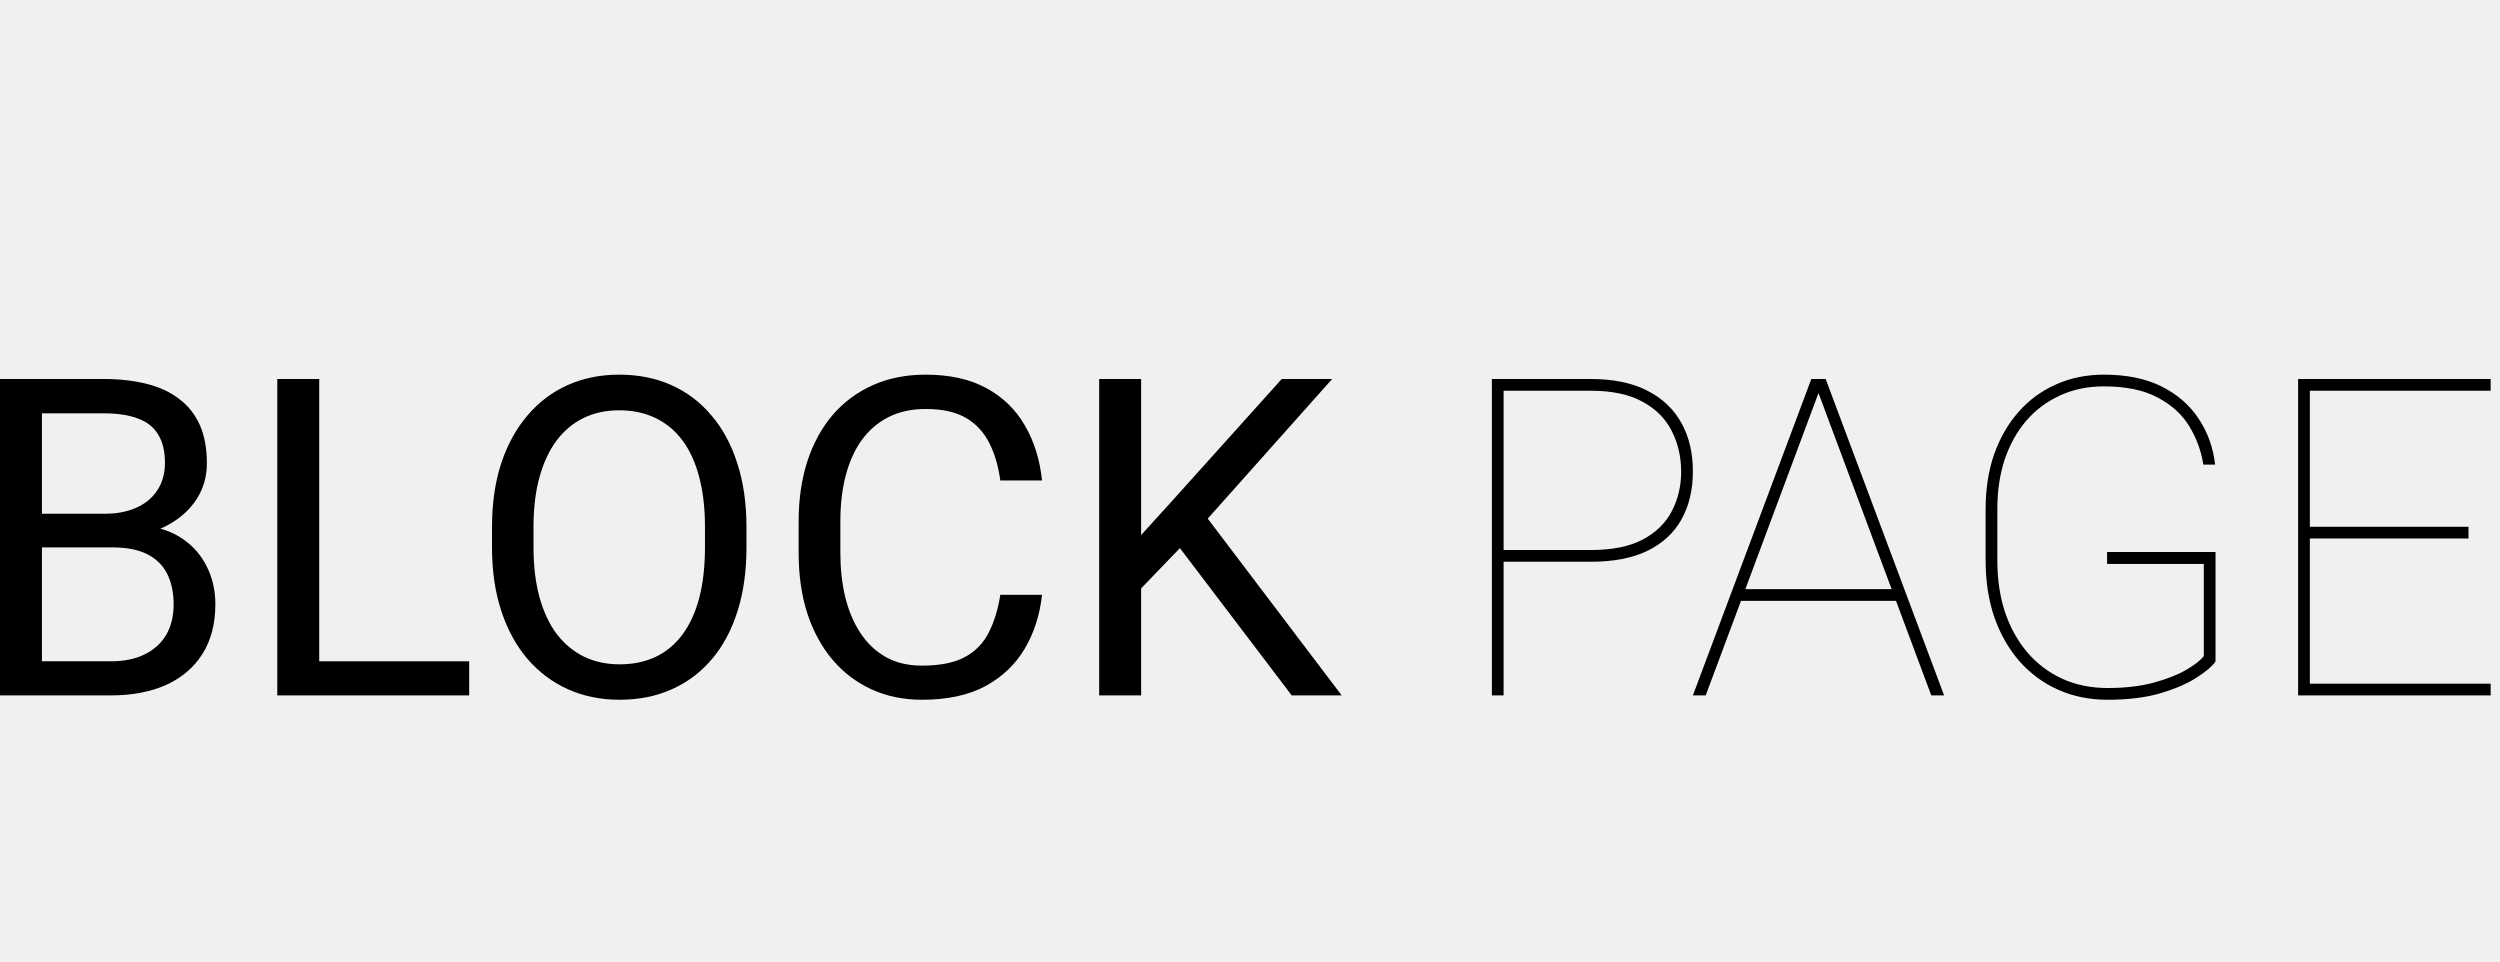
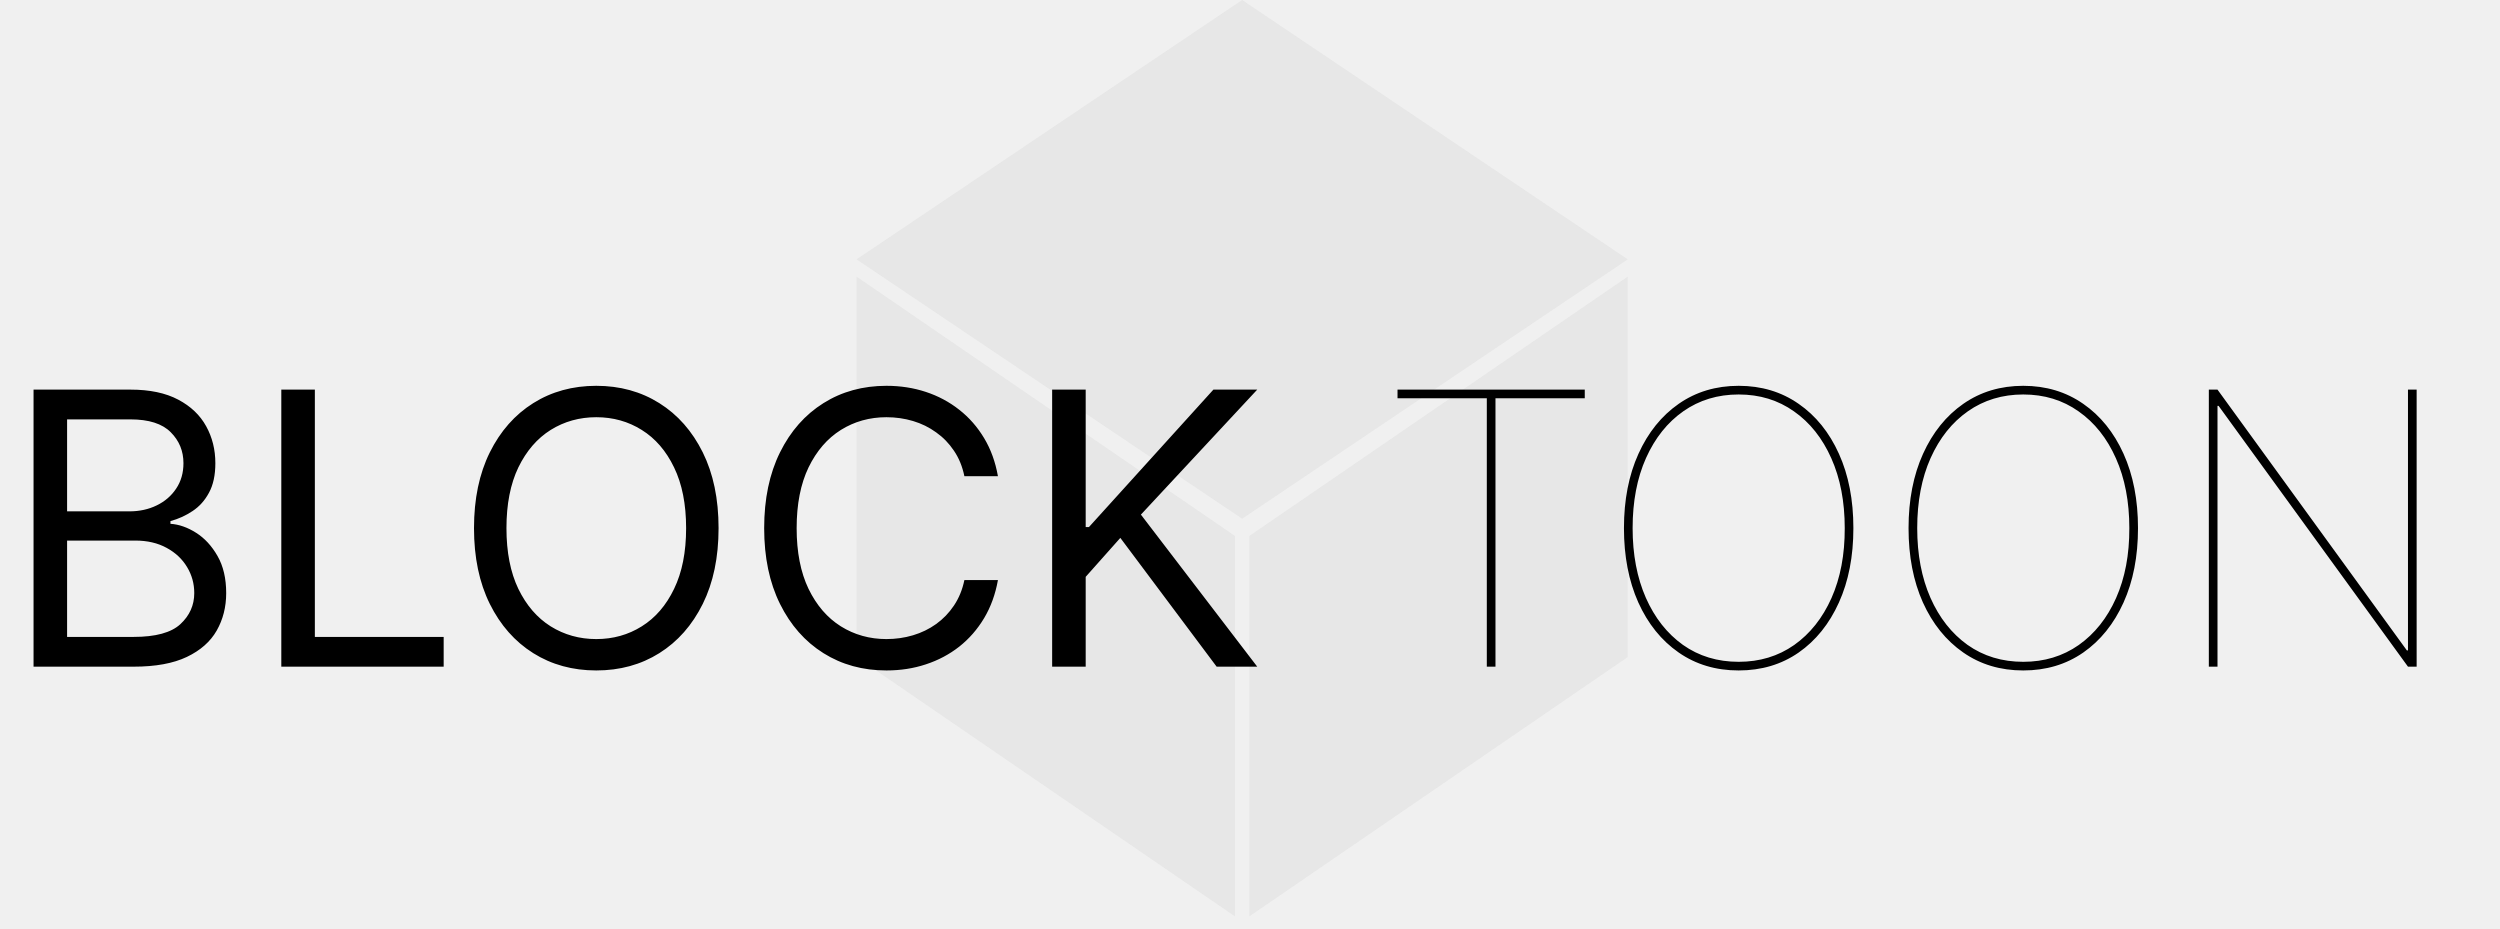
- <svg xmlns="http://www.w3.org/2000/svg" width="195" height="75" viewBox="0 0 195 75" fill="none">
+ <svg xmlns="http://www.w3.org/2000/svg" width="105" height="39" viewBox="0 0 105 39" fill="none">
  <g style="mix-blend-mode:multiply">
-     <path d="M97.466 0L128.927 21.162L97.466 42.325L66.006 21.162L97.466 0Z" fill="white" />
+     <path d="M52.17 0L68.364 10.893L52.17 21.786L35.976 10.893L52.17 0Z" fill="#F5F5F5" />
  </g>
  <g style="mix-blend-mode:multiply">
-     <path d="M98.049 43.735L128.927 22.572V53.61L98.049 74.773V43.735Z" fill="white" />
+     <path d="M52.47 22.512L68.364 11.619V27.596L52.47 38.489V22.512Z" fill="#F5F5F5" />
  </g>
  <g style="mix-blend-mode:multiply">
-     <path d="M96.884 43.735L66.006 22.572V53.61L96.884 74.773V43.735Z" fill="white" />
+     <path d="M51.87 22.512L35.976 11.619V27.596L51.87 38.489V22.512Z" fill="#F5F5F5" />
  </g>
-   <path d="M8.797 42.698H2.543L2.509 40.071H8.187C9.125 40.071 9.944 39.913 10.645 39.596C11.346 39.28 11.888 38.828 12.272 38.24C12.668 37.642 12.866 36.929 12.866 36.105C12.866 35.201 12.69 34.466 12.34 33.901C12.001 33.325 11.476 32.907 10.764 32.647C10.063 32.376 9.17 32.24 8.085 32.24H3.271V54.242H0V29.562H8.085C9.351 29.562 10.481 29.692 11.476 29.951C12.47 30.2 13.312 30.596 14.001 31.138C14.702 31.669 15.233 32.347 15.595 33.172C15.956 33.997 16.137 34.986 16.137 36.139C16.137 37.156 15.877 38.077 15.357 38.901C14.837 39.715 14.114 40.382 13.188 40.902C12.272 41.421 11.199 41.755 9.967 41.902L8.797 42.698ZM8.645 54.242H1.254L3.102 51.581H8.645C9.684 51.581 10.566 51.4 11.289 51.038C12.024 50.676 12.583 50.168 12.967 49.513C13.351 48.846 13.543 48.06 13.543 47.156C13.543 46.241 13.38 45.45 13.052 44.783C12.724 44.117 12.21 43.602 11.509 43.241C10.809 42.879 9.905 42.698 8.797 42.698H4.136L4.17 40.071H10.543L11.238 41.02C12.425 41.122 13.431 41.461 14.255 42.037C15.08 42.602 15.708 43.326 16.137 44.207C16.578 45.088 16.798 46.06 16.798 47.123C16.798 48.659 16.459 49.959 15.781 51.021C15.114 52.072 14.171 52.874 12.95 53.428C11.73 53.971 10.295 54.242 8.645 54.242Z" fill="black" />
-   <path d="M36.596 51.581V54.242H24.256V51.581H36.596ZM24.9 29.562V54.242H21.629V29.562H24.9Z" fill="black" />
-   <path d="M58.225 41.122V42.681C58.225 44.535 57.994 46.196 57.53 47.665C57.067 49.134 56.4 50.383 55.53 51.411C54.66 52.439 53.615 53.225 52.394 53.767C51.185 54.31 49.829 54.581 48.326 54.581C46.868 54.581 45.529 54.31 44.309 53.767C43.1 53.225 42.049 52.439 41.156 51.411C40.275 50.383 39.591 49.134 39.105 47.665C38.619 46.196 38.376 44.535 38.376 42.681V41.122C38.376 39.269 38.614 37.613 39.088 36.156C39.574 34.686 40.258 33.438 41.139 32.409C42.021 31.37 43.066 30.579 44.275 30.036C45.495 29.494 46.834 29.223 48.292 29.223C49.795 29.223 51.151 29.494 52.36 30.036C53.581 30.579 54.626 31.37 55.496 32.409C56.378 33.438 57.05 34.686 57.513 36.156C57.988 37.613 58.225 39.269 58.225 41.122ZM54.988 42.681V41.088C54.988 39.619 54.835 38.319 54.53 37.189C54.236 36.059 53.801 35.11 53.225 34.342C52.649 33.573 51.942 32.991 51.106 32.596C50.281 32.2 49.343 32.003 48.292 32.003C47.275 32.003 46.354 32.2 45.529 32.596C44.716 32.991 44.015 33.573 43.428 34.342C42.851 35.11 42.405 36.059 42.088 37.189C41.772 38.319 41.614 39.619 41.614 41.088V42.681C41.614 44.162 41.772 45.473 42.088 46.614C42.405 47.744 42.857 48.699 43.444 49.479C44.043 50.247 44.75 50.829 45.563 51.225C46.388 51.62 47.309 51.818 48.326 51.818C49.388 51.818 50.332 51.62 51.157 51.225C51.982 50.829 52.677 50.247 53.242 49.479C53.818 48.699 54.253 47.744 54.547 46.614C54.841 45.473 54.988 44.162 54.988 42.681Z" fill="black" />
-   <path d="M78.024 46.394H81.278C81.109 47.953 80.662 49.349 79.939 50.58C79.216 51.812 78.193 52.79 76.871 53.513C75.549 54.225 73.899 54.581 71.921 54.581C70.475 54.581 69.159 54.31 67.972 53.767C66.797 53.225 65.785 52.456 64.938 51.462C64.09 50.456 63.435 49.253 62.971 47.851C62.52 46.439 62.294 44.868 62.294 43.139V40.681C62.294 38.952 62.52 37.387 62.971 35.986C63.435 34.573 64.096 33.364 64.955 32.358C65.825 31.353 66.87 30.579 68.091 30.036C69.311 29.494 70.684 29.223 72.21 29.223C74.074 29.223 75.651 29.573 76.939 30.274C78.227 30.974 79.227 31.946 79.939 33.189C80.662 34.421 81.109 35.85 81.278 37.478H78.024C77.865 36.325 77.572 35.336 77.142 34.511C76.713 33.675 76.103 33.031 75.312 32.579C74.52 32.127 73.487 31.901 72.21 31.901C71.114 31.901 70.147 32.11 69.311 32.528C68.486 32.946 67.791 33.539 67.226 34.308C66.672 35.076 66.254 35.997 65.972 37.071C65.689 38.144 65.548 39.337 65.548 40.647V43.139C65.548 44.348 65.672 45.484 65.921 46.546C66.181 47.608 66.571 48.541 67.091 49.343C67.61 50.145 68.271 50.778 69.074 51.242C69.876 51.694 70.825 51.919 71.921 51.919C73.311 51.919 74.419 51.699 75.244 51.258C76.069 50.818 76.69 50.185 77.108 49.36C77.538 48.535 77.843 47.546 78.024 46.394Z" fill="black" />
-   <path d="M89.008 29.562V54.242H85.736V29.562H89.008ZM103.907 29.562L93.652 41.071L87.889 47.055L87.347 43.563L91.686 38.783L99.975 29.562H103.907ZM100.754 54.242L91.618 42.207L93.567 39.613L104.653 54.242H100.754Z" fill="black" />
-   <path d="M124.078 43.817H116.586V42.902H124.078C125.74 42.902 127.09 42.631 128.13 42.088C129.169 41.535 129.926 40.794 130.401 39.868C130.887 38.941 131.13 37.918 131.13 36.8C131.13 35.636 130.887 34.579 130.401 33.63C129.926 32.669 129.169 31.907 128.13 31.341C127.09 30.765 125.74 30.477 124.078 30.477H117.281V54.242H116.366V29.562H124.078C125.83 29.562 127.293 29.861 128.469 30.46C129.655 31.059 130.548 31.901 131.147 32.986C131.746 34.059 132.045 35.319 132.045 36.766C132.045 38.212 131.746 39.467 131.147 40.529C130.559 41.58 129.672 42.393 128.486 42.97C127.31 43.535 125.841 43.817 124.078 43.817Z" fill="black" />
-   <path d="M141.961 30.341L133.045 54.242H132.045L141.283 29.562H142.165L141.961 30.341ZM150.64 54.242L141.724 30.341L141.538 29.562H142.402L151.64 54.242H150.64ZM148.03 45.953V46.868H135.673V45.953H148.03Z" fill="black" />
-   <path d="M172.811 43.054V51.597C172.552 51.97 172.06 52.389 171.337 52.852C170.625 53.315 169.687 53.722 168.523 54.072C167.37 54.411 165.992 54.581 164.387 54.581C162.986 54.581 161.703 54.321 160.539 53.801C159.375 53.281 158.37 52.541 157.522 51.581C156.675 50.609 156.019 49.462 155.556 48.139C155.104 46.806 154.878 45.337 154.878 43.732V39.698C154.878 38.139 155.098 36.721 155.539 35.444C155.991 34.167 156.624 33.065 157.437 32.138C158.262 31.2 159.24 30.483 160.37 29.985C161.5 29.477 162.743 29.223 164.099 29.223C165.884 29.223 167.393 29.533 168.625 30.155C169.856 30.776 170.817 31.618 171.506 32.681C172.207 33.731 172.631 34.918 172.778 36.24H171.862C171.693 35.167 171.325 34.167 170.76 33.24C170.195 32.313 169.371 31.567 168.286 31.003C167.212 30.426 165.817 30.138 164.099 30.138C162.845 30.138 161.703 30.375 160.675 30.85C159.658 31.313 158.782 31.969 158.048 32.816C157.324 33.664 156.765 34.669 156.369 35.833C155.985 36.997 155.793 38.274 155.793 39.664V43.732C155.793 45.19 155.991 46.524 156.386 47.733C156.793 48.942 157.375 49.993 158.132 50.886C158.889 51.767 159.793 52.451 160.844 52.937C161.907 53.422 163.087 53.665 164.387 53.665C165.732 53.665 166.918 53.53 167.947 53.259C168.986 52.976 169.839 52.643 170.506 52.258C171.184 51.863 171.648 51.501 171.896 51.174V43.987H164.353V43.054H172.811Z" fill="black" />
-   <path d="M194.271 53.326V54.242H179.575V53.326H194.271ZM180.168 29.562V54.242H179.253V29.562H180.168ZM192.542 41.088V42.003H179.575V41.088H192.542ZM194.271 29.562V30.477H179.575V29.562H194.271Z" fill="black" />
+   <path d="M1.409 28V16.364H5.477C6.288 16.364 6.956 16.504 7.483 16.784C8.009 17.061 8.402 17.434 8.659 17.903C8.917 18.369 9.045 18.886 9.045 19.454C9.045 19.954 8.956 20.367 8.778 20.693C8.604 21.019 8.373 21.276 8.085 21.466C7.801 21.655 7.492 21.796 7.159 21.886V22C7.515 22.023 7.873 22.148 8.233 22.375C8.593 22.602 8.894 22.928 9.136 23.352C9.379 23.776 9.5 24.296 9.5 24.909C9.5 25.492 9.367 26.017 9.102 26.483C8.837 26.949 8.419 27.318 7.847 27.591C7.275 27.864 6.53 28 5.614 28H1.409ZM2.818 26.75H5.614C6.534 26.75 7.188 26.572 7.574 26.216C7.964 25.856 8.159 25.421 8.159 24.909C8.159 24.515 8.059 24.151 7.858 23.818C7.657 23.481 7.371 23.212 7 23.011C6.629 22.807 6.189 22.704 5.682 22.704H2.818V26.75ZM2.818 21.477H5.432C5.856 21.477 6.239 21.394 6.58 21.227C6.924 21.061 7.197 20.826 7.398 20.523C7.602 20.22 7.705 19.864 7.705 19.454C7.705 18.943 7.527 18.509 7.17 18.153C6.814 17.794 6.25 17.614 5.477 17.614H2.818V21.477ZM11.815 28V16.364H13.224V26.75H18.634V28H11.815ZM30.18 22.182C30.18 23.409 29.959 24.47 29.516 25.364C29.072 26.258 28.465 26.947 27.692 27.432C26.919 27.917 26.037 28.159 25.044 28.159C24.052 28.159 23.169 27.917 22.396 27.432C21.624 26.947 21.016 26.258 20.572 25.364C20.129 24.47 19.908 23.409 19.908 22.182C19.908 20.954 20.129 19.894 20.572 19C21.016 18.106 21.624 17.417 22.396 16.932C23.169 16.447 24.052 16.204 25.044 16.204C26.037 16.204 26.919 16.447 27.692 16.932C28.465 17.417 29.072 18.106 29.516 19C29.959 19.894 30.18 20.954 30.18 22.182ZM28.817 22.182C28.817 21.174 28.648 20.324 28.311 19.631C27.978 18.938 27.525 18.413 26.953 18.057C26.385 17.701 25.749 17.523 25.044 17.523C24.34 17.523 23.701 17.701 23.129 18.057C22.561 18.413 22.108 18.938 21.771 19.631C21.438 20.324 21.271 21.174 21.271 22.182C21.271 23.189 21.438 24.04 21.771 24.733C22.108 25.426 22.561 25.951 23.129 26.307C23.701 26.663 24.34 26.841 25.044 26.841C25.749 26.841 26.385 26.663 26.953 26.307C27.525 25.951 27.978 25.426 28.311 24.733C28.648 24.04 28.817 23.189 28.817 22.182ZM41.913 20H40.504C40.421 19.595 40.275 19.239 40.067 18.932C39.862 18.625 39.612 18.367 39.317 18.159C39.025 17.947 38.701 17.788 38.345 17.682C37.989 17.576 37.618 17.523 37.231 17.523C36.527 17.523 35.889 17.701 35.317 18.057C34.749 18.413 34.296 18.938 33.959 19.631C33.626 20.324 33.459 21.174 33.459 22.182C33.459 23.189 33.626 24.04 33.959 24.733C34.296 25.426 34.749 25.951 35.317 26.307C35.889 26.663 36.527 26.841 37.231 26.841C37.618 26.841 37.989 26.788 38.345 26.682C38.701 26.576 39.025 26.419 39.317 26.21C39.612 25.998 39.862 25.739 40.067 25.432C40.275 25.121 40.421 24.765 40.504 24.364H41.913C41.807 24.958 41.614 25.491 41.334 25.96C41.053 26.43 40.705 26.829 40.288 27.159C39.872 27.485 39.404 27.733 38.885 27.903C38.37 28.074 37.819 28.159 37.231 28.159C36.239 28.159 35.356 27.917 34.584 27.432C33.811 26.947 33.203 26.258 32.76 25.364C32.317 24.47 32.095 23.409 32.095 22.182C32.095 20.954 32.317 19.894 32.76 19C33.203 18.106 33.811 17.417 34.584 16.932C35.356 16.447 36.239 16.204 37.231 16.204C37.819 16.204 38.37 16.29 38.885 16.46C39.404 16.631 39.872 16.881 40.288 17.21C40.705 17.536 41.053 17.934 41.334 18.403C41.614 18.869 41.807 19.401 41.913 20ZM44.19 28V16.364H45.599V22.136H45.736L50.963 16.364H52.804L47.918 21.614L52.804 28H51.099L47.054 22.591L45.599 24.227V28H44.19ZM58.696 16.727V16.364H66.56V16.727H62.81V28H62.446V16.727H58.696ZM77.842 22.182C77.842 23.367 77.64 24.409 77.234 25.307C76.829 26.204 76.265 26.905 75.541 27.409C74.818 27.909 73.979 28.159 73.024 28.159C72.066 28.159 71.225 27.907 70.501 27.403C69.778 26.9 69.213 26.199 68.808 25.301C68.407 24.403 68.206 23.364 68.206 22.182C68.206 20.996 68.409 19.956 68.814 19.062C69.219 18.165 69.784 17.464 70.507 16.96C71.231 16.456 72.07 16.204 73.024 16.204C73.979 16.204 74.818 16.456 75.541 16.96C76.265 17.46 76.829 18.159 77.234 19.057C77.64 19.954 77.842 20.996 77.842 22.182ZM77.479 22.182C77.479 21.068 77.291 20.091 76.916 19.25C76.541 18.405 76.019 17.748 75.348 17.278C74.681 16.805 73.907 16.568 73.024 16.568C72.145 16.568 71.371 16.803 70.7 17.273C70.034 17.739 69.511 18.394 69.132 19.239C68.757 20.079 68.57 21.061 68.57 22.182C68.57 23.288 68.755 24.263 69.126 25.108C69.498 25.949 70.017 26.608 70.683 27.085C71.354 27.559 72.134 27.796 73.024 27.796C73.907 27.796 74.683 27.561 75.354 27.091C76.024 26.617 76.547 25.96 76.922 25.119C77.297 24.275 77.483 23.296 77.479 22.182ZM89.796 22.182C89.796 23.367 89.593 24.409 89.188 25.307C88.782 26.204 88.218 26.905 87.494 27.409C86.771 27.909 85.932 28.159 84.977 28.159C84.019 28.159 83.178 27.907 82.454 27.403C81.731 26.9 81.167 26.199 80.761 25.301C80.36 24.403 80.159 23.364 80.159 22.182C80.159 20.996 80.362 19.956 80.767 19.062C81.172 18.165 81.737 17.464 82.46 16.96C83.184 16.456 84.023 16.204 84.977 16.204C85.932 16.204 86.771 16.456 87.494 16.96C88.218 17.46 88.782 18.159 89.188 19.057C89.593 19.954 89.796 20.996 89.796 22.182ZM89.432 22.182C89.432 21.068 89.244 20.091 88.869 19.25C88.494 18.405 87.972 17.748 87.301 17.278C86.635 16.805 85.86 16.568 84.977 16.568C84.099 16.568 83.324 16.803 82.653 17.273C81.987 17.739 81.464 18.394 81.085 19.239C80.71 20.079 80.523 21.061 80.523 22.182C80.523 23.288 80.708 24.263 81.079 25.108C81.451 25.949 81.97 26.608 82.636 27.085C83.307 27.559 84.087 27.796 84.977 27.796C85.86 27.796 86.636 27.561 87.307 27.091C87.977 26.617 88.5 25.96 88.875 25.119C89.25 24.275 89.436 23.296 89.432 22.182ZM101.499 16.364V28H101.135L93.18 17.046H93.135V28H92.771V16.364H93.135L101.089 27.318H101.135V16.364H101.499Z" fill="black" />
</svg>
